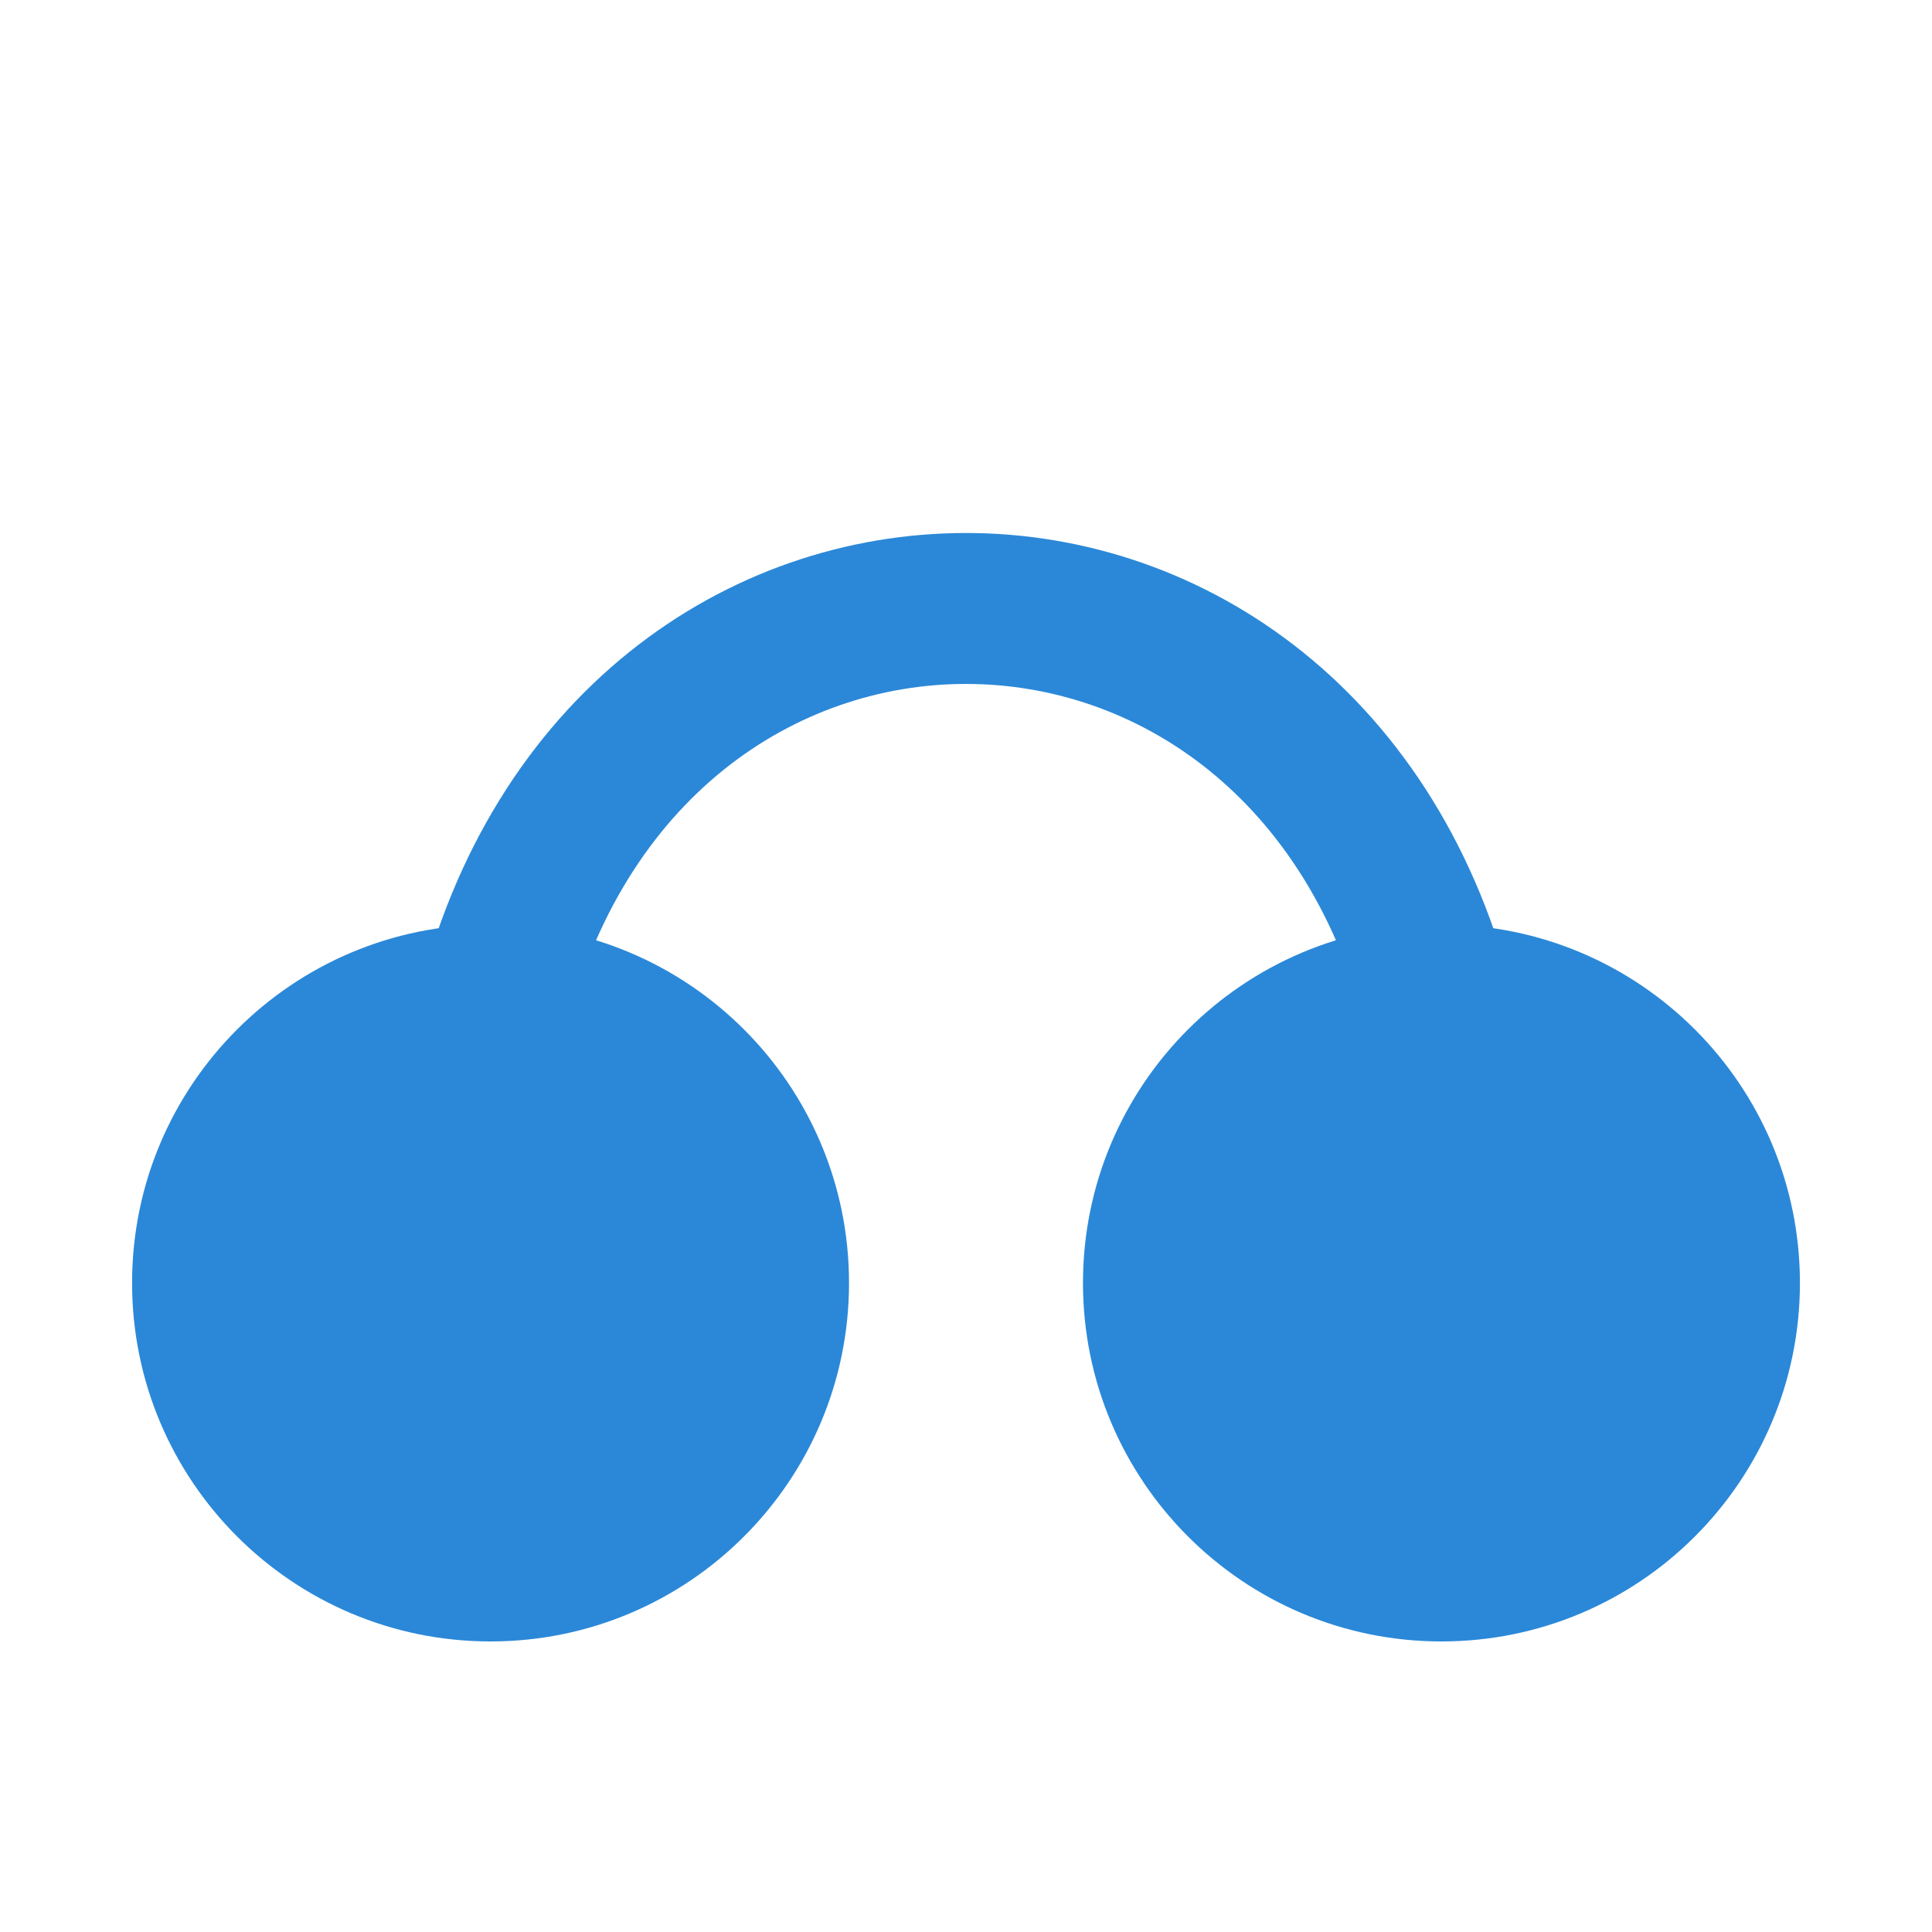
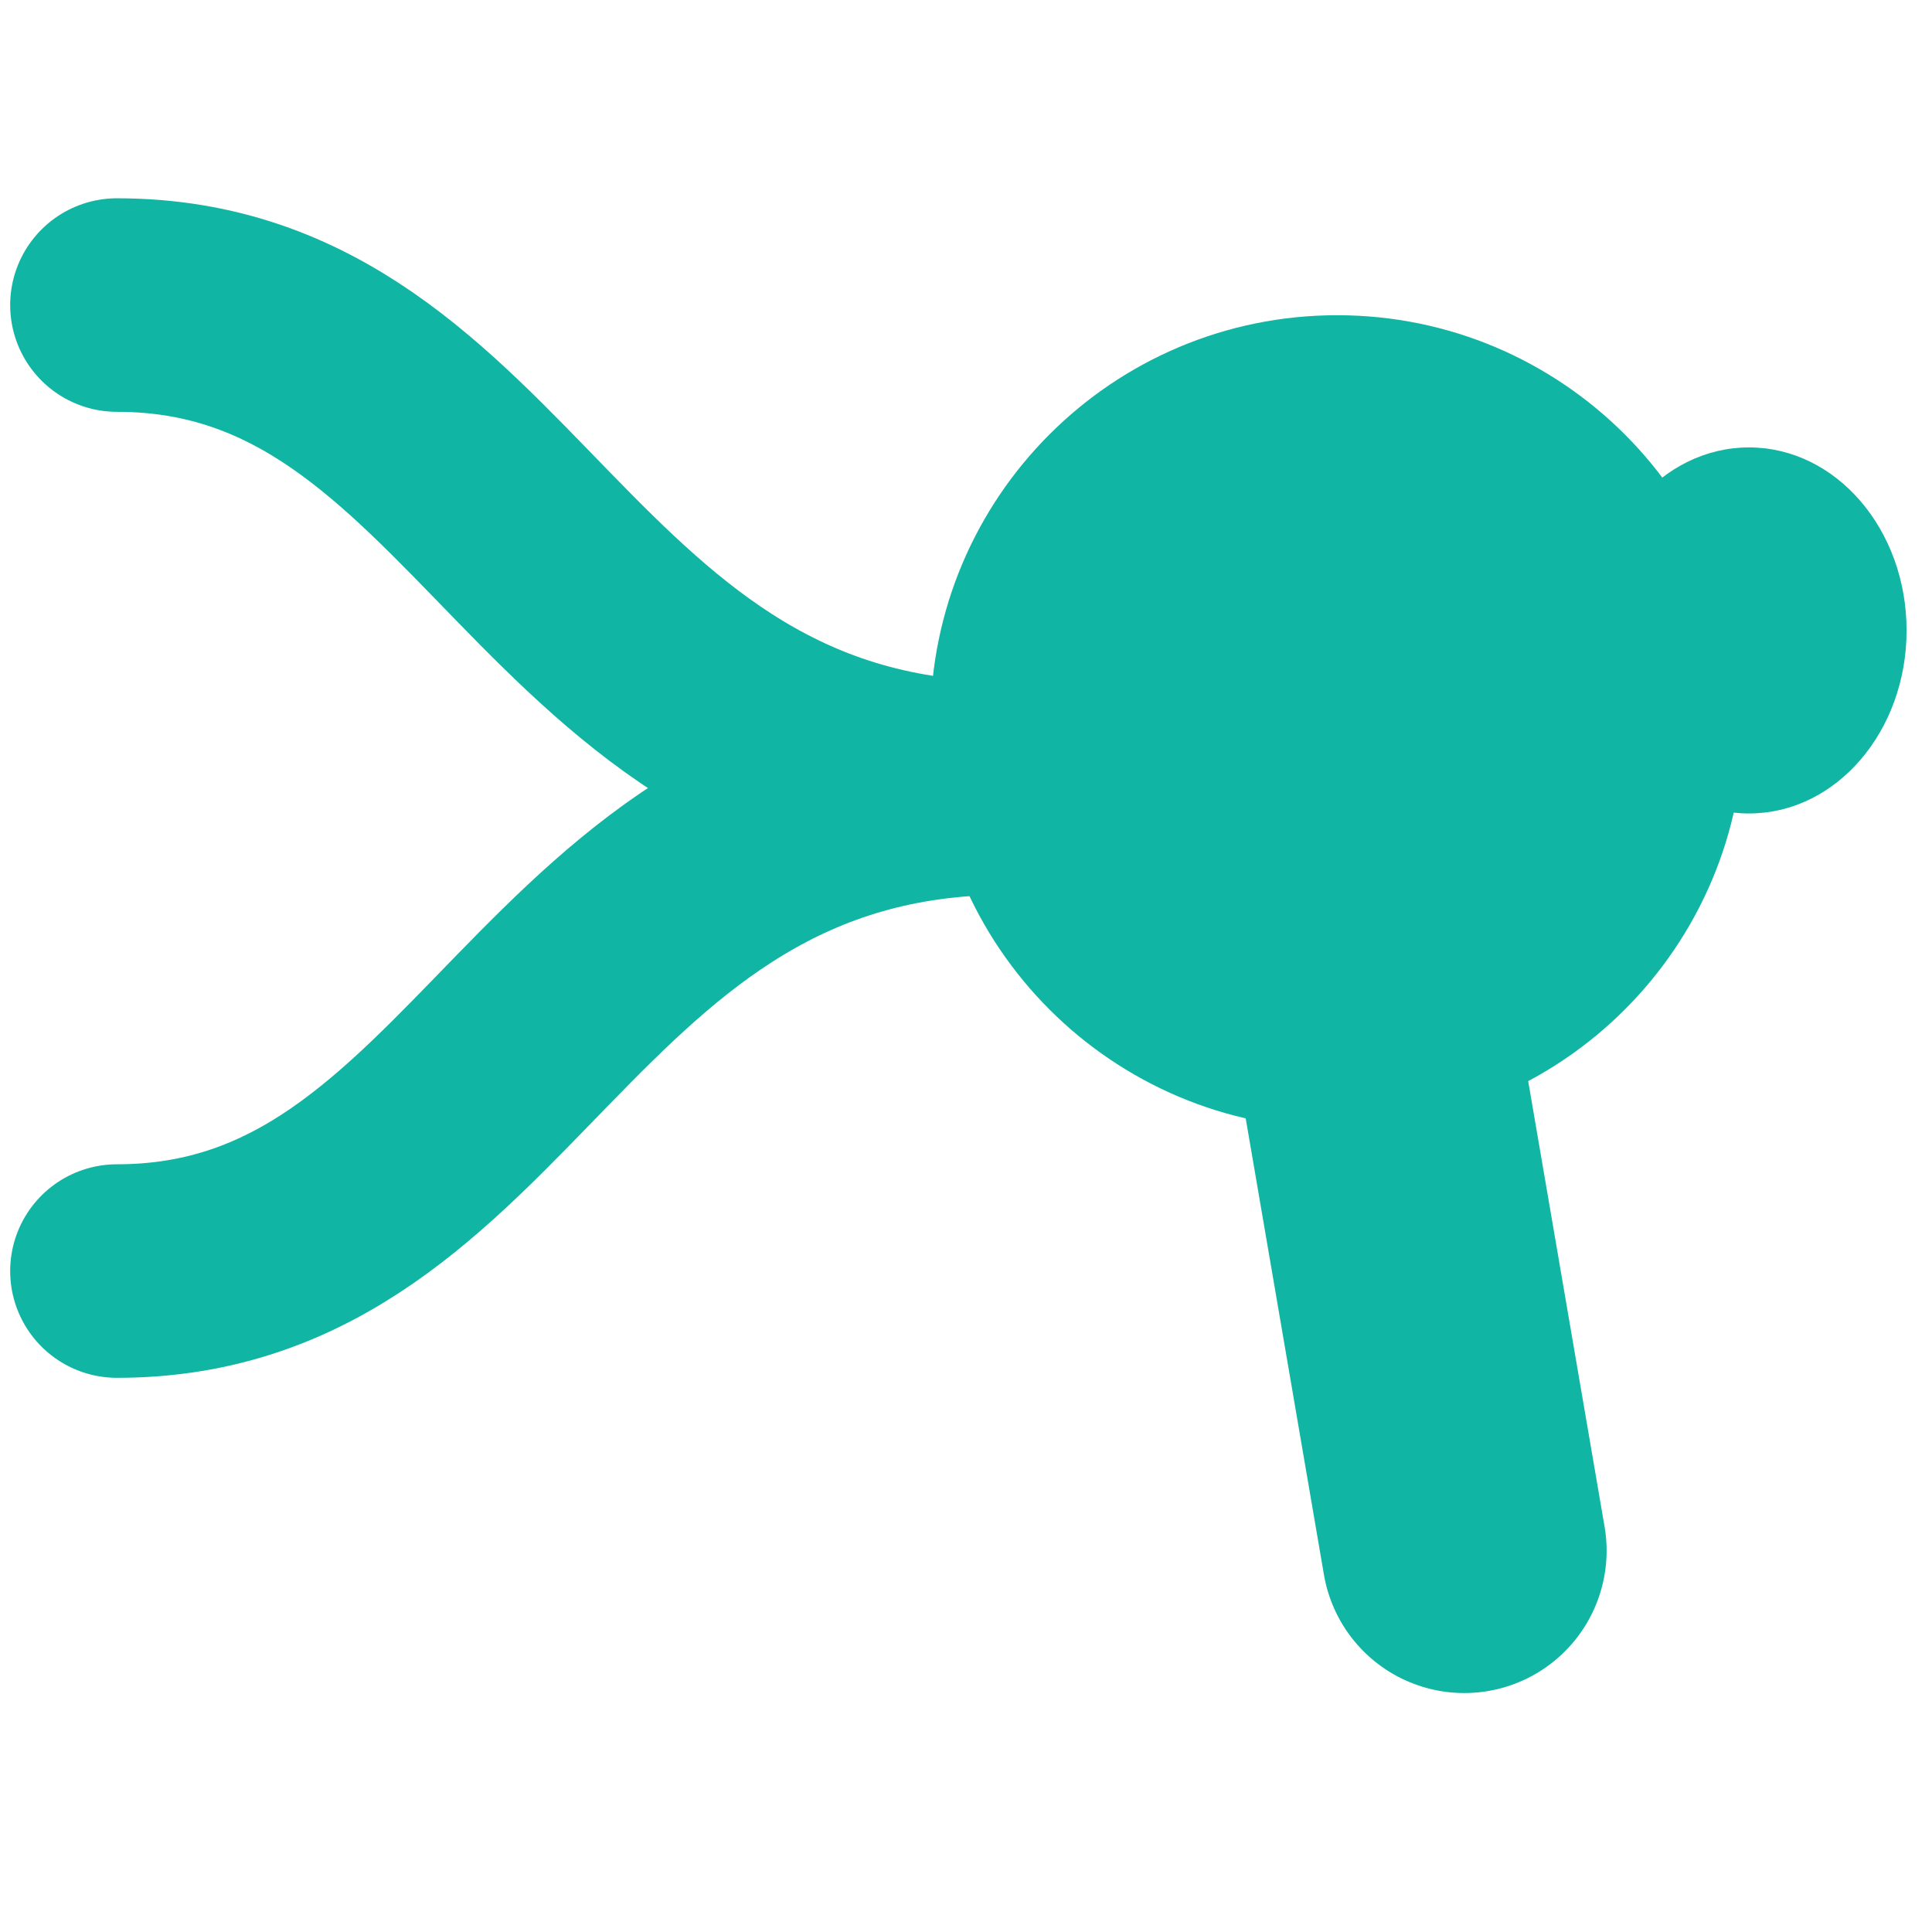
- <svg xmlns="http://www.w3.org/2000/svg" viewBox="0 0 1024 1024">
-   <path d="M260 540 C 330 250, 694 250, 764 540" fill="none" stroke="#2b88d8" stroke-width="80" stroke-linecap="round" />
-   <circle cx="260" cy="680" r="190" fill="#2b88d8" />
-   <circle cx="764" cy="680" r="190" fill="#2b88d8" />
+ <svg xmlns="http://www.w3.org/2000/svg" viewBox="124 190 760 760">
+   <g fill="none" stroke="#10b5a4" stroke-linecap="round">
+     <path d="M170 310 C 320 310, 340 500, 520 500" stroke-width="84" />
+     <path d="M170 690 C 320 690, 340 500, 520 500" stroke-width="84" />
+     <path d="M664 590 L 700 800" stroke-width="112" />
+   </g>
+   <circle cx="650" cy="474" r="160" fill="#10b5a4" />
+   <ellipse cx="812" cy="438" rx="62" ry="72" fill="#10b5a4" />
</svg>
